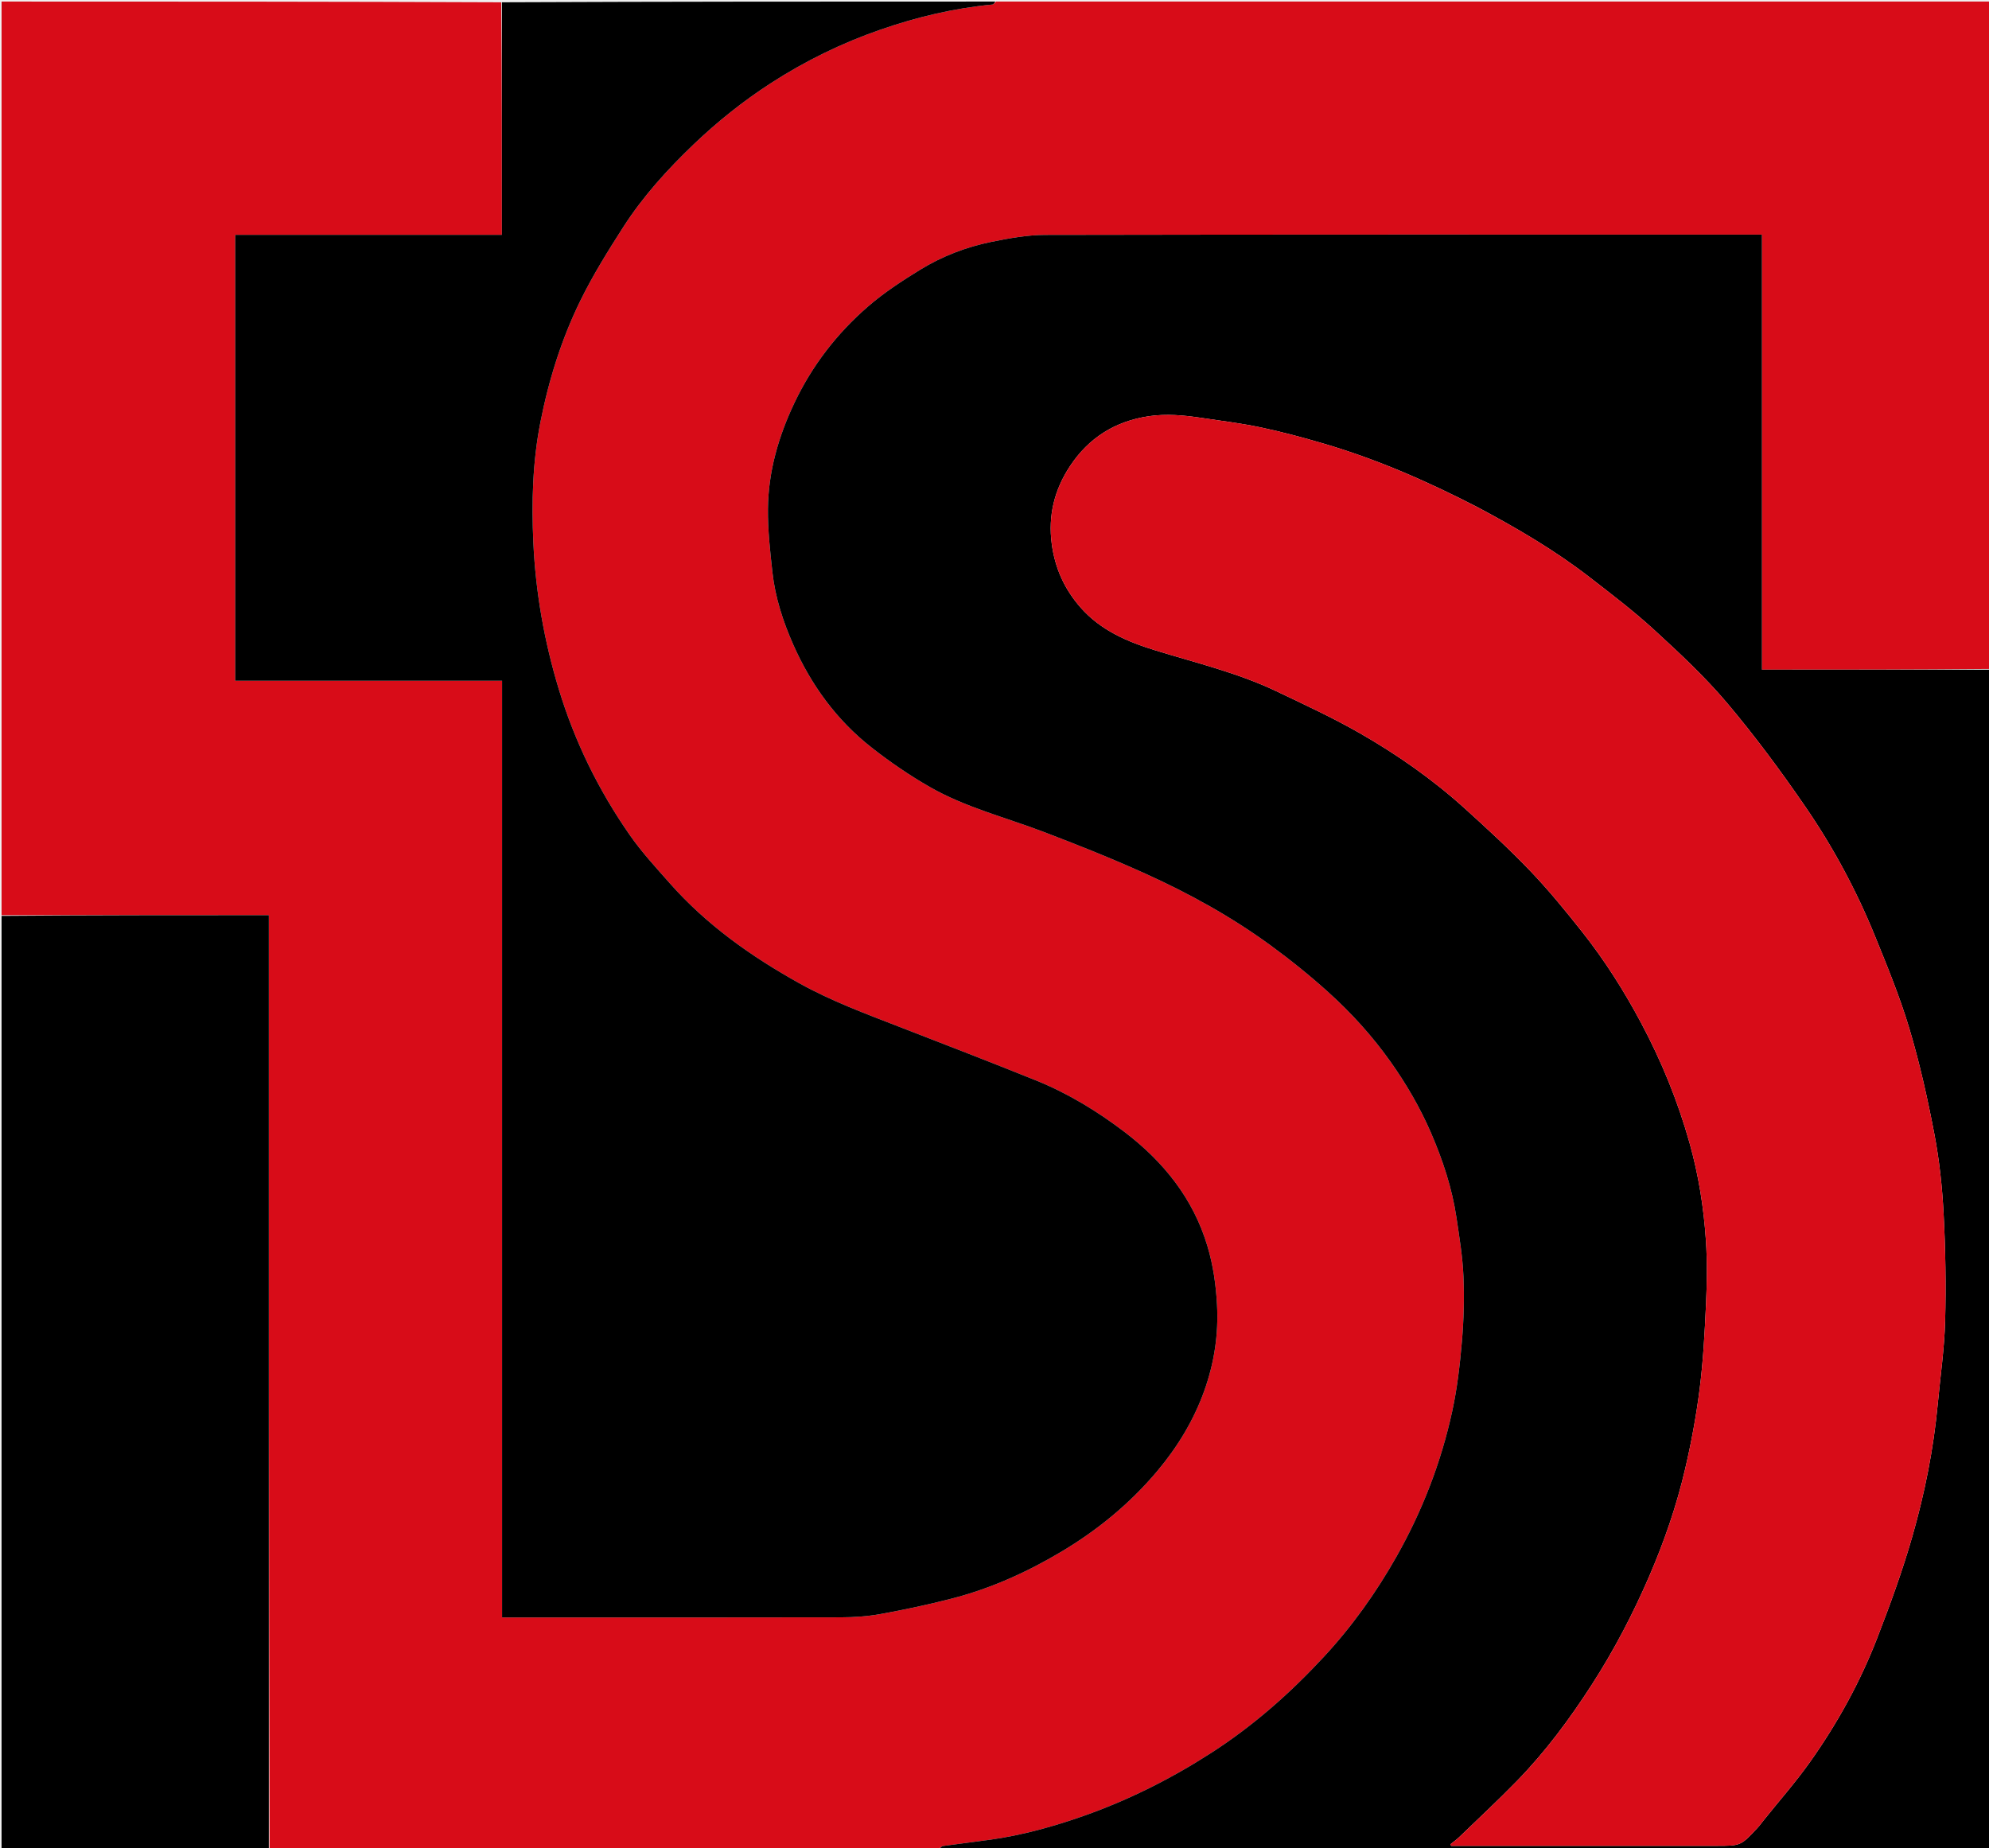
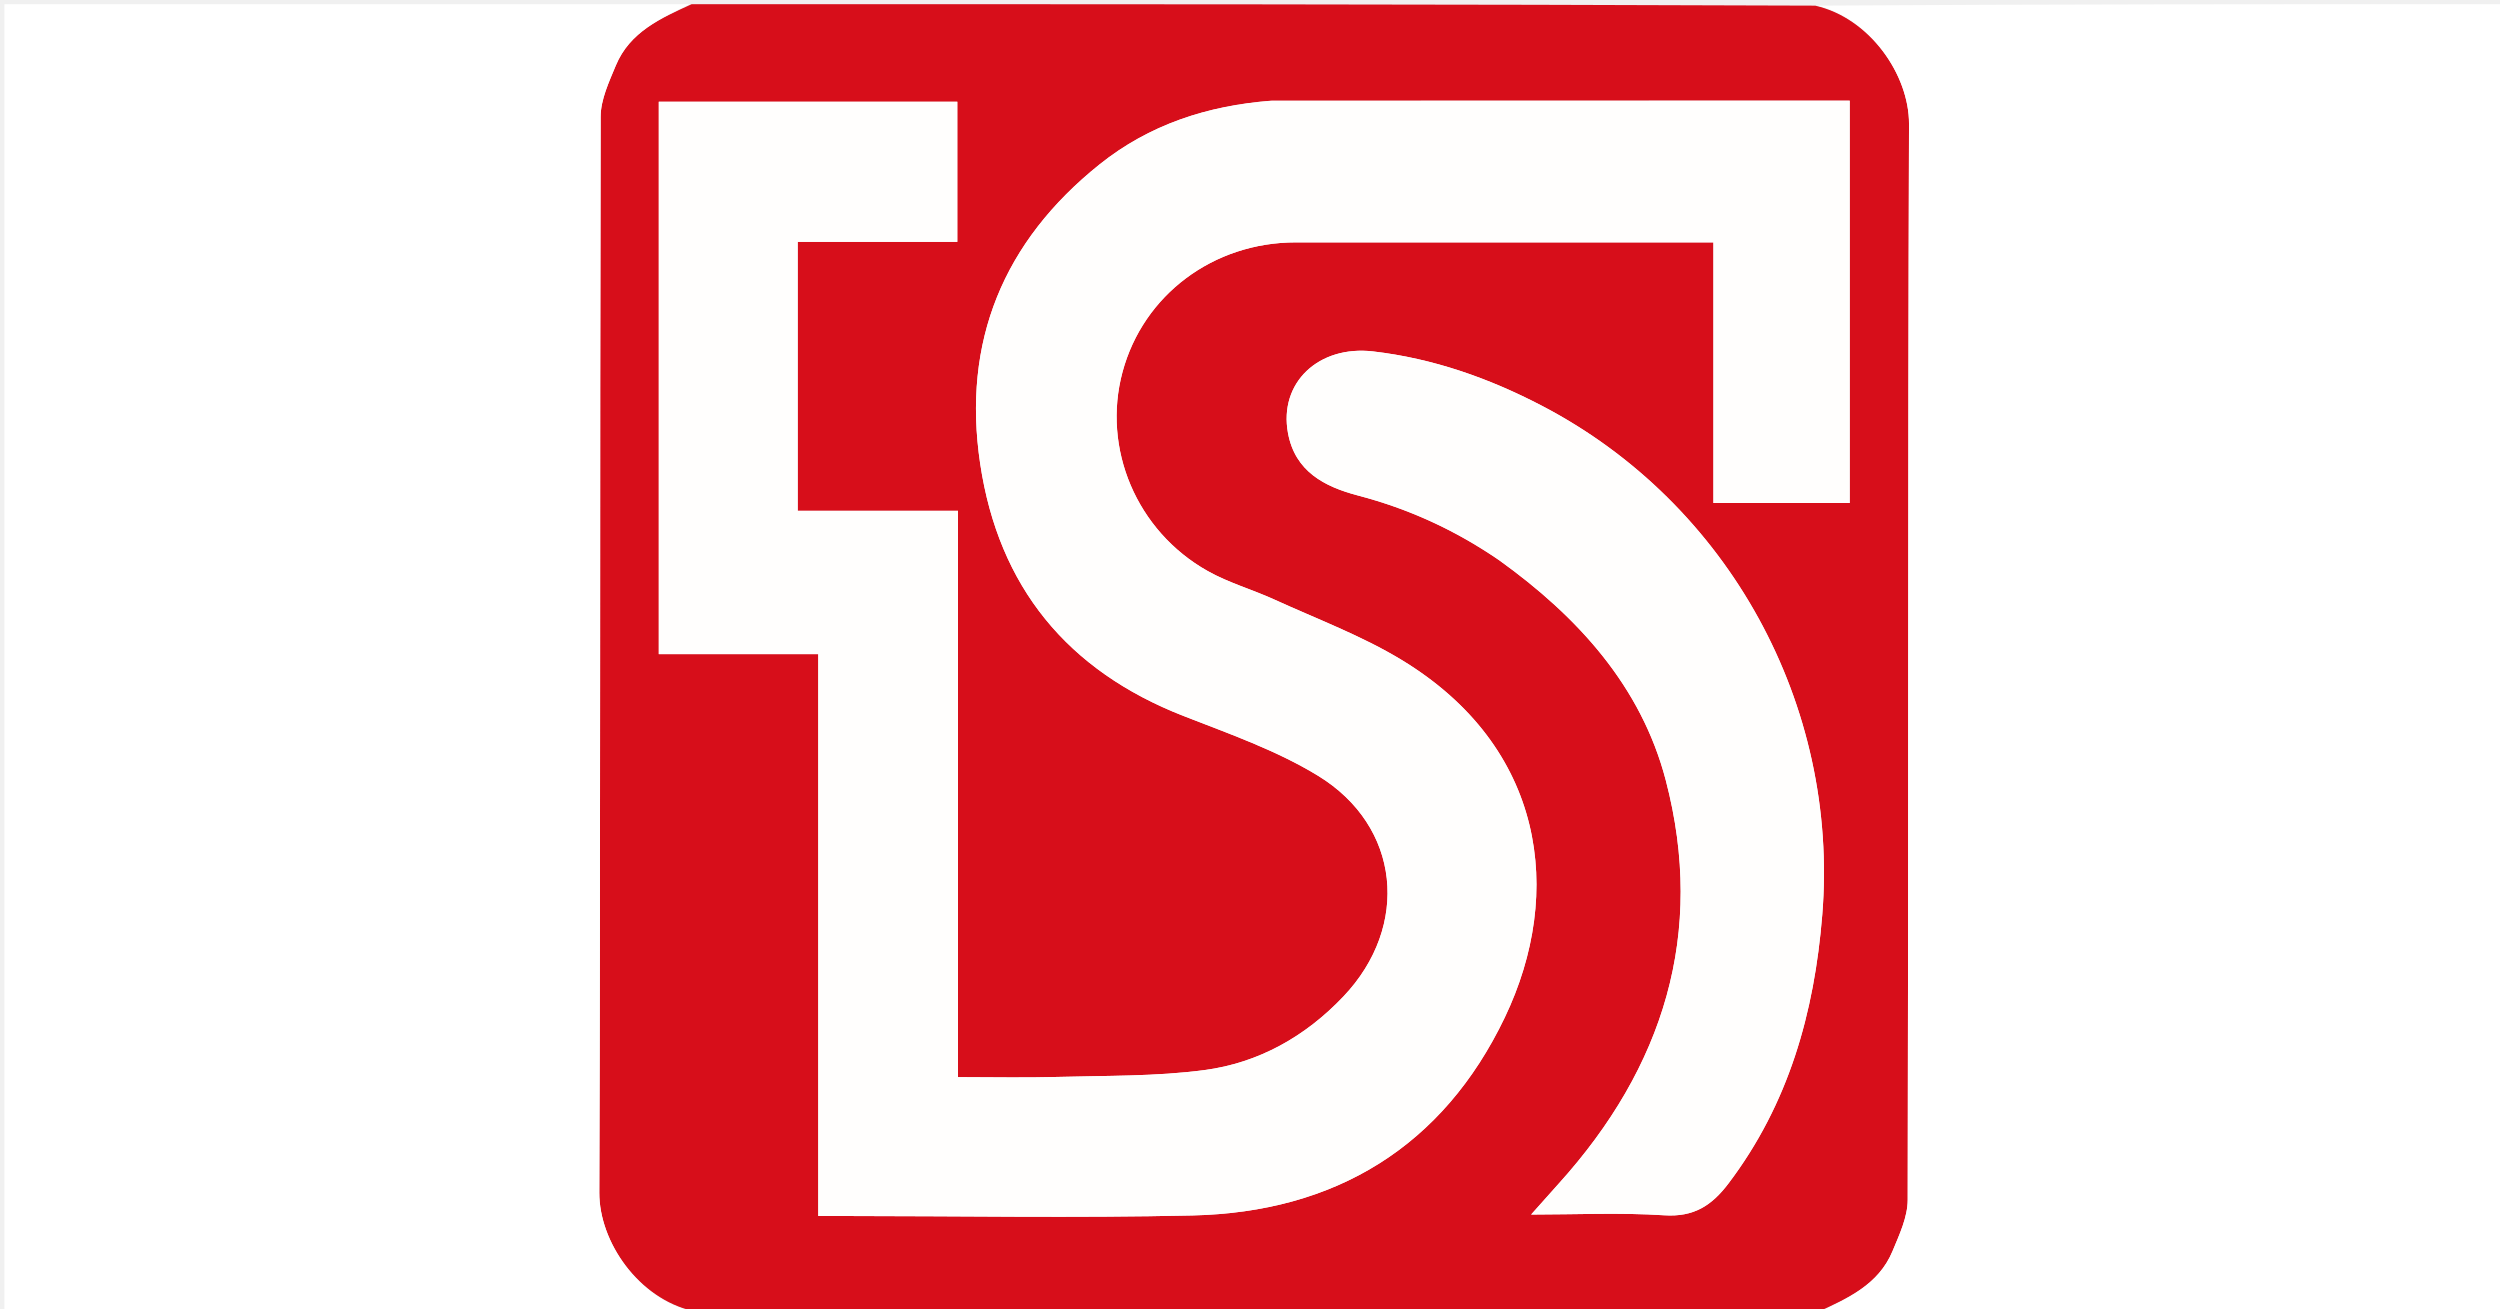
- <svg xmlns="http://www.w3.org/2000/svg" version="1.1" id="Layer_1" x="0px" y="0px" width="100%" viewBox="0 0 1280 1189" enable-background="new 0 0 1280 1189" xml:space="preserve">
-   <path fill="#D80C18" opacity="1" stroke="none" d=" M604,1190   C460.642,1190 317.284,1190 173.46,1189.531   C172.994,989.18 172.994,789.298 172.994,589   C115.236,589 58.118,589 1,589   C1,393.092 1,197.183 1,1   C108.025,1 215.05,1 322.537,1.469   C323,51.521 323,101.105 323,151.128   C265.331,151.128 208.41,151.128 151.37,151.128   C151.37,246.94 151.37,342.309 151.37,438.12   C208.661,438.12 265.583,438.12 323.109,438.12   C323.109,639.259 323.109,839.956 323.109,1041   C325.19,1041 326.666,1041 328.141,1041   C399.136,1041 470.131,1041.07 541.125,1040.909   C549.666,1040.89 558.328,1040.309 566.715,1038.784   C581.97,1036.008 597.174,1032.773 612.193,1028.924   C637.091,1022.542 660.386,1012.104 682.455,999.005   C705.987,985.037 726.933,967.946 744.619,946.929   C757.72,931.36 768.148,914.252 775.006,895.094   C781.416,877.185 784.232,858.786 783.189,839.622   C782.496,826.885 780.735,814.508 777.123,802.325   C767.966,771.435 748.755,747.629 723.654,728.508   C706.078,715.118 687.116,703.598 666.527,695.292   C637.457,683.565 608.202,672.296 578.978,660.955   C557.051,652.447 535,644.304 514.352,632.804   C483.287,615.502 454.595,595.177 430.941,568.365   C422.139,558.387 413.031,548.532 405.441,537.659   C385.206,508.666 369.797,477.253 359.512,443.266   C350.202,412.498 344.685,381.093 343.226,349.129   C342.042,323.211 342.723,297.272 347.81,271.539   C353.171,244.417 361.357,218.252 373.465,193.545   C381.503,177.143 391.236,161.495 401.123,146.096   C413.758,126.419 429.39,109.177 446.311,92.985   C461.693,78.267 478.187,65.1 496.012,53.559   C518.246,39.164 541.906,27.624 566.936,18.964   C590.204,10.913 614.026,5.251 638.592,2.915   C639.448,2.834 640.2,1.663 641,1   C854.248,1 1067.497,1 1281,1   C1281,144.025 1281,287.05 1280.531,430.537   C1231.478,431 1182.893,431 1133.87,431   C1133.87,337.33 1133.87,244.41 1133.87,150.999   C1131.311,150.999 1129.187,150.999 1127.063,150.999   C975.57,151 824.078,150.902 672.586,151.195   C661.036,151.217 649.357,153.356 637.975,155.674   C621.741,158.981 606.241,164.952 592.129,173.624   C580.439,180.807 568.79,188.419 558.464,197.386   C538.548,214.682 522.627,235.316 511.22,259.344   C500.962,280.953 494.443,303.526 494.205,327.436   C494.069,341.069 495.594,354.768 497.094,368.357   C498.883,384.572 503.925,400.026 510.496,414.887   C522.002,440.907 538.414,463.469 560.837,481.068   C572.774,490.437 585.431,499.116 598.603,506.636   C621.312,519.6 646.787,525.982 671.079,535.203   C693.232,543.611 715.281,552.413 736.865,562.172   C765.265,575.011 792.56,590.084 817.768,608.52   C830.606,617.909 843.057,627.947 854.86,638.602   C869.724,652.02 883.175,666.858 894.817,683.268   C905.016,697.645 913.854,712.836 920.839,728.95   C928.452,746.515 934.494,764.715 937.315,783.759   C939.165,796.252 941.249,808.793 941.788,821.374   C942.384,835.274 942.008,849.302 940.822,863.169   C939.525,878.338 937.769,893.594 934.531,908.445   C927.382,941.232 915.368,972.296 898.828,1001.593   C885.639,1024.955 870.16,1046.69 851.971,1066.322   C830.295,1089.719 806.509,1110.739 779.544,1128.111   C753.822,1144.682 726.749,1158.318 697.935,1168.519   C678.173,1175.515 658.037,1181.125 637.232,1184.048   C627.159,1185.463 617.052,1186.644 606.982,1188.073   C605.918,1188.224 604.991,1189.335 604,1190  z" />
-   <path fill="#000000" opacity="1" stroke="none" d=" M604.469,1190   C604.991,1189.335 605.918,1188.224 606.982,1188.073   C617.052,1186.644 627.159,1185.463 637.232,1184.048   C658.037,1181.125 678.173,1175.515 697.935,1168.519   C726.749,1158.318 753.822,1144.682 779.544,1128.111   C806.509,1110.739 830.295,1089.719 851.971,1066.322   C870.16,1046.69 885.639,1024.955 898.828,1001.593   C915.368,972.296 927.382,941.232 934.531,908.445   C937.769,893.594 939.525,878.338 940.822,863.169   C942.008,849.302 942.384,835.274 941.788,821.374   C941.249,808.793 939.165,796.252 937.315,783.759   C934.494,764.715 928.452,746.515 920.839,728.95   C913.854,712.836 905.016,697.645 894.817,683.268   C883.175,666.858 869.724,652.02 854.86,638.602   C843.057,627.947 830.606,617.909 817.768,608.52   C792.56,590.084 765.265,575.011 736.865,562.172   C715.281,552.413 693.232,543.611 671.079,535.203   C646.787,525.982 621.312,519.6 598.603,506.636   C585.431,499.116 572.774,490.437 560.837,481.068   C538.414,463.469 522.002,440.907 510.496,414.887   C503.925,400.026 498.883,384.572 497.094,368.357   C495.594,354.768 494.069,341.069 494.205,327.436   C494.443,303.526 500.962,280.953 511.22,259.344   C522.627,235.316 538.548,214.682 558.464,197.386   C568.79,188.419 580.439,180.807 592.129,173.624   C606.241,164.952 621.741,158.981 637.975,155.674   C649.357,153.356 661.036,151.217 672.586,151.195   C824.078,150.902 975.57,151 1127.063,150.999   C1129.187,150.999 1131.311,150.999 1133.87,150.999   C1133.87,244.41 1133.87,337.33 1133.87,431   C1182.893,431 1231.478,431 1280.531,431   C1281,683.923 1281,936.846 1281,1190   C1055.646,1190 830.292,1190 604.469,1190  M951,326.498   C919.12,310.027 886.361,295.637 851.876,285.513   C838.564,281.605 825.129,277.983 811.563,275.115   C798.92,272.443 786.043,270.862 773.245,268.955   C761.984,267.277 750.757,266.175 739.293,267.881   C717.538,271.119 700.583,281.847 688.591,299.996   C678.61,315.102 674.404,331.728 676.853,350.088   C678.941,365.746 685.012,379.158 695.384,390.982   C708.324,405.734 725.654,413.072 743.526,418.572   C769.761,426.647 796.552,433.018 821.455,444.905   C839.486,453.512 857.69,461.913 875.003,471.828   C899.19,485.68 922.066,501.677 942.781,520.441   C957.196,533.499 971.554,546.696 984.975,560.75   C996.867,573.202 1007.803,586.629 1018.488,600.157   C1032.819,618.301 1045.164,637.821 1056.053,658.236   C1069.21,682.901 1079.71,708.629 1087.285,735.563   C1093.079,756.165 1096.438,777.202 1097.831,798.472   C1098.725,812.132 1098.5,825.921 1097.876,839.611   C1097.051,857.728 1096.081,875.898 1093.809,893.873   C1091.597,911.377 1088.349,928.825 1084.32,946.008   C1078.826,969.435 1070.971,992.158 1061.417,1014.31   C1050.937,1038.608 1038.763,1061.945 1024.433,1084.19   C1010.173,1106.327 994.541,1127.411 976.15,1146.283   C964.155,1158.591 951.559,1170.315 939.183,1182.249   C937.387,1183.981 935.316,1185.427 933.373,1187.005   C933.549,1187.337 933.726,1187.669 933.902,1188   C935.692,1188 937.482,1188 939.272,1188   C994.272,1188 1049.271,1188 1104.27,1188   C1120.239,1188 1120.251,1188.012 1131.046,1176.402   C1132.497,1174.843 1133.743,1173.093 1135.078,1171.426   C1145.046,1158.979 1155.637,1146.972 1164.845,1133.986   C1182.362,1109.28 1196.976,1082.793 1207.941,1054.554   C1216.338,1032.927 1224.308,1011.035 1230.695,988.753   C1238.68,960.897 1244.345,932.425 1247.043,903.47   C1248.692,885.767 1251.286,868.09 1251.766,850.355   C1252.389,827.273 1251.988,804.111 1250.789,781.047   C1249.896,763.862 1248.036,746.588 1244.81,729.696   C1240.464,706.941 1235.396,684.215 1228.763,662.037   C1222.683,641.707 1214.556,621.941 1206.539,602.25   C1194.627,572.991 1179.657,545.178 1161.811,519.186   C1146.053,496.236 1129.415,473.749 1111.473,452.486   C1097.288,435.675 1081.021,420.501 1064.77,405.59   C1051.48,393.396 1037.055,382.396 1022.763,371.346   C1000.556,354.175 976.401,340.029 951,326.498  z" />
-   <path fill="#000000" opacity="1" stroke="none" d=" M640.531,1   C640.2,1.663 639.448,2.834 638.592,2.915   C614.026,5.251 590.204,10.913 566.936,18.964   C541.906,27.624 518.246,39.164 496.012,53.559   C478.187,65.1 461.693,78.267 446.311,92.985   C429.39,109.177 413.758,126.419 401.123,146.096   C391.236,161.495 381.503,177.143 373.465,193.545   C361.357,218.252 353.171,244.417 347.81,271.539   C342.723,297.272 342.042,323.211 343.226,349.129   C344.685,381.093 350.202,412.498 359.512,443.266   C369.797,477.253 385.206,508.666 405.441,537.659   C413.031,548.532 422.139,558.387 430.941,568.365   C454.595,595.177 483.287,615.502 514.352,632.804   C535,644.304 557.051,652.447 578.978,660.955   C608.202,672.296 637.457,683.565 666.527,695.292   C687.116,703.598 706.078,715.118 723.654,728.508   C748.755,747.629 767.966,771.435 777.123,802.325   C780.735,814.508 782.496,826.885 783.189,839.622   C784.232,858.786 781.416,877.185 775.006,895.094   C768.148,914.252 757.72,931.36 744.619,946.929   C726.933,967.946 705.987,985.037 682.455,999.005   C660.386,1012.104 637.091,1022.542 612.193,1028.924   C597.174,1032.773 581.97,1036.008 566.715,1038.784   C558.328,1040.309 549.666,1040.89 541.125,1040.909   C470.131,1041.07 399.136,1041 328.141,1041   C326.666,1041 325.19,1041 323.109,1041   C323.109,839.956 323.109,639.259 323.109,438.12   C265.583,438.12 208.661,438.12 151.37,438.12   C151.37,342.309 151.37,246.94 151.37,151.128   C208.41,151.128 265.331,151.128 323,151.128   C323,101.105 323,51.521 323,1.469   C428.688,1 534.375,1 640.531,1  z" />
-   <path fill="#000000" opacity="1" stroke="none" d=" M1,589.469   C58.118,589 115.236,589 172.994,589   C172.994,789.298 172.994,989.18 172.997,1189.531   C115.699,1190 58.398,1190 1,1190   C1,989.979 1,789.958 1,589.469  z" />
-   <path fill="#D80C18" opacity="1" stroke="none" d=" M951.317,326.702   C976.401,340.029 1000.556,354.175 1022.763,371.346   C1037.055,382.396 1051.48,393.396 1064.77,405.59   C1081.021,420.501 1097.288,435.675 1111.473,452.486   C1129.415,473.749 1146.053,496.236 1161.811,519.186   C1179.657,545.178 1194.627,572.991 1206.539,602.25   C1214.556,621.941 1222.683,641.707 1228.763,662.037   C1235.396,684.215 1240.464,706.941 1244.81,729.696   C1248.036,746.588 1249.896,763.862 1250.789,781.047   C1251.988,804.111 1252.389,827.273 1251.766,850.355   C1251.286,868.09 1248.692,885.767 1247.043,903.47   C1244.345,932.425 1238.68,960.897 1230.695,988.753   C1224.308,1011.035 1216.338,1032.927 1207.941,1054.554   C1196.976,1082.793 1182.362,1109.28 1164.845,1133.986   C1155.637,1146.972 1145.046,1158.979 1135.078,1171.426   C1133.743,1173.093 1132.497,1174.843 1131.046,1176.402   C1120.251,1188.012 1120.239,1188 1104.27,1188   C1049.271,1188 994.272,1188 939.272,1188   C937.482,1188 935.692,1188 933.902,1188   C933.726,1187.669 933.549,1187.337 933.373,1187.005   C935.316,1185.427 937.387,1183.981 939.183,1182.249   C951.559,1170.315 964.155,1158.591 976.15,1146.283   C994.541,1127.411 1010.173,1106.327 1024.433,1084.19   C1038.763,1061.945 1050.937,1038.608 1061.417,1014.31   C1070.971,992.158 1078.826,969.435 1084.32,946.008   C1088.349,928.825 1091.597,911.377 1093.809,893.873   C1096.081,875.898 1097.051,857.728 1097.876,839.611   C1098.5,825.921 1098.725,812.132 1097.831,798.472   C1096.438,777.202 1093.079,756.165 1087.285,735.563   C1079.71,708.629 1069.21,682.901 1056.053,658.236   C1045.164,637.821 1032.819,618.301 1018.488,600.157   C1007.803,586.629 996.867,573.202 984.975,560.75   C971.554,546.696 957.196,533.499 942.781,520.441   C922.066,501.677 899.19,485.68 875.003,471.828   C857.69,461.913 839.486,453.512 821.455,444.905   C796.552,433.018 769.761,426.647 743.526,418.572   C725.654,413.072 708.324,405.734 695.384,390.982   C685.012,379.158 678.941,365.746 676.853,350.088   C674.404,331.728 678.61,315.102 688.591,299.996   C700.583,281.847 717.538,271.119 739.293,267.881   C750.757,266.175 761.984,267.277 773.245,268.955   C786.043,270.862 798.92,272.443 811.563,275.115   C825.129,277.983 838.564,281.605 851.876,285.513   C886.361,295.637 919.12,310.027 951.317,326.702  z" />
+ <svg xmlns="http://www.w3.org/2000/svg" version="1.1" id="Layer_1" x="0px" y="0px" width="100%" viewBox="0 0 600 314" enable-background="new 0 0 600 314" xml:space="preserve">
+   <path fill="#D70E1A" opacity="1" stroke="none" d=" M436,315   C346.312,315 256.625,315 166.341,314.645   C153.311,311.688 143.794,298.091 143.835,286.243   C144.136,200.164 143.946,114.082 144.155,28.002   C144.165,23.898 146.162,19.666 147.795,15.726   C151.156,7.619 158.669,4.357 166,1   C255.688,1 345.375,1 435.659,1.355   C448.689,4.312 458.206,17.909 458.165,29.757   C457.864,115.836 458.054,201.918 457.845,287.998   C457.835,292.102 455.838,296.334 454.205,300.274   C450.844,308.381 443.331,311.643 436,315  M304.908,24.177   C289.776,25.346 275.817,29.908 263.897,39.452   C240.814,57.936 230.844,81.976 235.247,111.325   C239.675,140.841 256.144,160.938 284.05,171.839   C295.007,176.119 306.335,180.082 316.293,186.158   C336.158,198.278 338.467,222.242 322.428,239.147   C313.298,248.771 302.061,255.096 289.066,256.821   C277.412,258.367 265.511,258.137 253.713,258.468   C245.922,258.686 238.12,258.509 229.914,258.509   C229.914,213.052 229.914,168.127 229.914,122.598   C216.792,122.598 204.08,122.598 191.448,122.598   C191.448,100.885 191.448,79.779 191.448,58.056   C204.412,58.056 217.114,58.056 229.756,58.056   C229.756,46.497 229.756,35.561 229.756,24.423   C205.775,24.423 182.039,24.423 158.107,24.423   C158.107,68.583 158.107,112.482 158.107,156.992   C170.919,156.992 183.464,156.992 196.383,156.992   C196.383,202.198 196.383,246.795 196.383,291.839   C198.569,291.839 200.365,291.839 202.16,291.839   C230.159,291.839 258.17,292.343 286.154,291.71   C320.42,290.934 346.295,275.222 361.149,244.196   C375.531,214.156 370.722,179.212 336.391,158.382   C326.806,152.567 316.102,148.577 305.847,143.891   C300.567,141.479 294.865,139.874 289.838,137.045   C272.745,127.427 264.461,107.63 269.408,89.27   C274.396,70.757 291.212,58.172 310.963,58.172   C342.461,58.171 373.96,58.172 405.459,58.172   C407.236,58.172 409.012,58.172 411.218,58.172   C411.218,79.361 411.218,99.954 411.218,120.725   C422.387,120.725 433.118,120.725 443.931,120.725   C443.931,88.526 443.931,56.602 443.931,24.163   C397.742,24.163 351.792,24.163 304.908,24.177  M359.922,134.544   C378.666,148.002 393.876,164.688 399.784,187.265   C409.386,223.959 399.262,256.197 374.096,284.062   C371.938,286.45 369.81,288.864 367.468,291.492   C378.183,291.492 388.852,290.986 399.444,291.67   C406.499,292.125 410.796,289.358 414.805,284.068   C429.294,264.949 435.439,243.083 437.346,219.557   C441.423,169.238 414.912,120.808 370.126,97.419   C357.358,90.751 343.957,86.02 329.548,84.342   C316.481,82.82 306.88,91.831 309.115,103.944   C310.815,113.162 317.878,116.812 325.932,118.927   C337.959,122.085 349.086,127.113 359.922,134.544  z" />
+   <path fill="#FFFFFF" opacity="1" stroke="none" d=" M165.531,1   C158.669,4.357 151.156,7.619 147.795,15.726   C146.162,19.666 144.165,23.898 144.155,28.002   C143.946,114.082 144.136,200.164 143.835,286.243   C143.794,298.091 153.311,311.688 165.872,314.645   C111.037,315 56.075,315 1.056,315   C1.056,210.442 1.056,105.884 1.056,1   C55.687,1 110.375,1 165.531,1  z" />
+   <path fill="#FFFFFF" opacity="1" stroke="none" d=" M436.469,315   C443.331,311.643 450.844,308.381 454.205,300.274   C455.838,296.334 457.835,292.102 457.845,287.998   C458.054,201.918 457.864,115.836 458.165,29.757   C458.206,17.909 448.689,4.312 436.128,1.355   C490.963,1 545.925,1 600.944,1   C600.944,105.558 600.944,210.116 600.944,315   C546.313,315 491.625,315 436.469,315  z" />
+   <path fill="#FFFEFD" opacity="1" stroke="none" d=" M305.375,24.17   C351.792,24.163 397.742,24.163 443.931,24.163   C443.931,56.602 443.931,88.526 443.931,120.725   C433.118,120.725 422.387,120.725 411.218,120.725   C411.218,99.954 411.218,79.361 411.218,58.172   C409.012,58.172 407.236,58.172 405.459,58.172   C373.96,58.172 342.461,58.171 310.963,58.172   C291.212,58.172 274.396,70.757 269.408,89.27   C264.461,107.63 272.745,127.427 289.838,137.045   C294.865,139.874 300.567,141.479 305.847,143.891   C316.102,148.577 326.806,152.567 336.391,158.382   C370.722,179.212 375.531,214.156 361.149,244.196   C346.295,275.222 320.42,290.934 286.154,291.71   C258.17,292.343 230.159,291.839 202.16,291.839   C200.365,291.839 198.569,291.839 196.383,291.839   C196.383,246.795 196.383,202.198 196.383,156.992   C183.464,156.992 170.919,156.992 158.107,156.992   C158.107,112.482 158.107,68.583 158.107,24.423   C182.039,24.423 205.775,24.423 229.756,24.423   C229.756,35.561 229.756,46.497 229.756,58.056   C217.114,58.056 204.412,58.056 191.448,58.056   C191.448,79.779 191.448,100.885 191.448,122.598   C204.08,122.598 216.792,122.598 229.914,122.598   C229.914,168.127 229.914,213.052 229.914,258.509   C238.12,258.509 245.922,258.686 253.713,258.468   C265.511,258.137 277.412,258.367 289.066,256.821   C302.061,255.096 313.298,248.771 322.428,239.147   C338.467,222.242 336.158,198.278 316.293,186.158   C306.335,180.082 295.007,176.119 284.05,171.839   C256.144,160.938 239.675,140.841 235.247,111.325   C230.844,81.976 240.814,57.936 263.897,39.452   C275.817,29.908 289.776,25.346 305.375,24.17  z" />
+   <path fill="#FFFEFD" opacity="1" stroke="none" d=" M359.631,134.33   C349.086,127.113 337.959,122.085 325.932,118.927   C317.878,116.812 310.815,113.162 309.115,103.944   C306.88,91.831 316.481,82.82 329.548,84.342   C343.957,86.02 357.358,90.751 370.126,97.419   C414.912,120.808 441.423,169.238 437.346,219.557   C435.439,243.083 429.294,264.949 414.805,284.068   C410.796,289.358 406.499,292.125 399.444,291.67   C388.852,290.986 378.183,291.492 367.468,291.492   C369.81,288.864 371.938,286.45 374.096,284.062   C399.262,256.197 409.386,223.959 399.784,187.265   C393.876,164.688 378.666,148.002 359.631,134.33  z" />
</svg>
